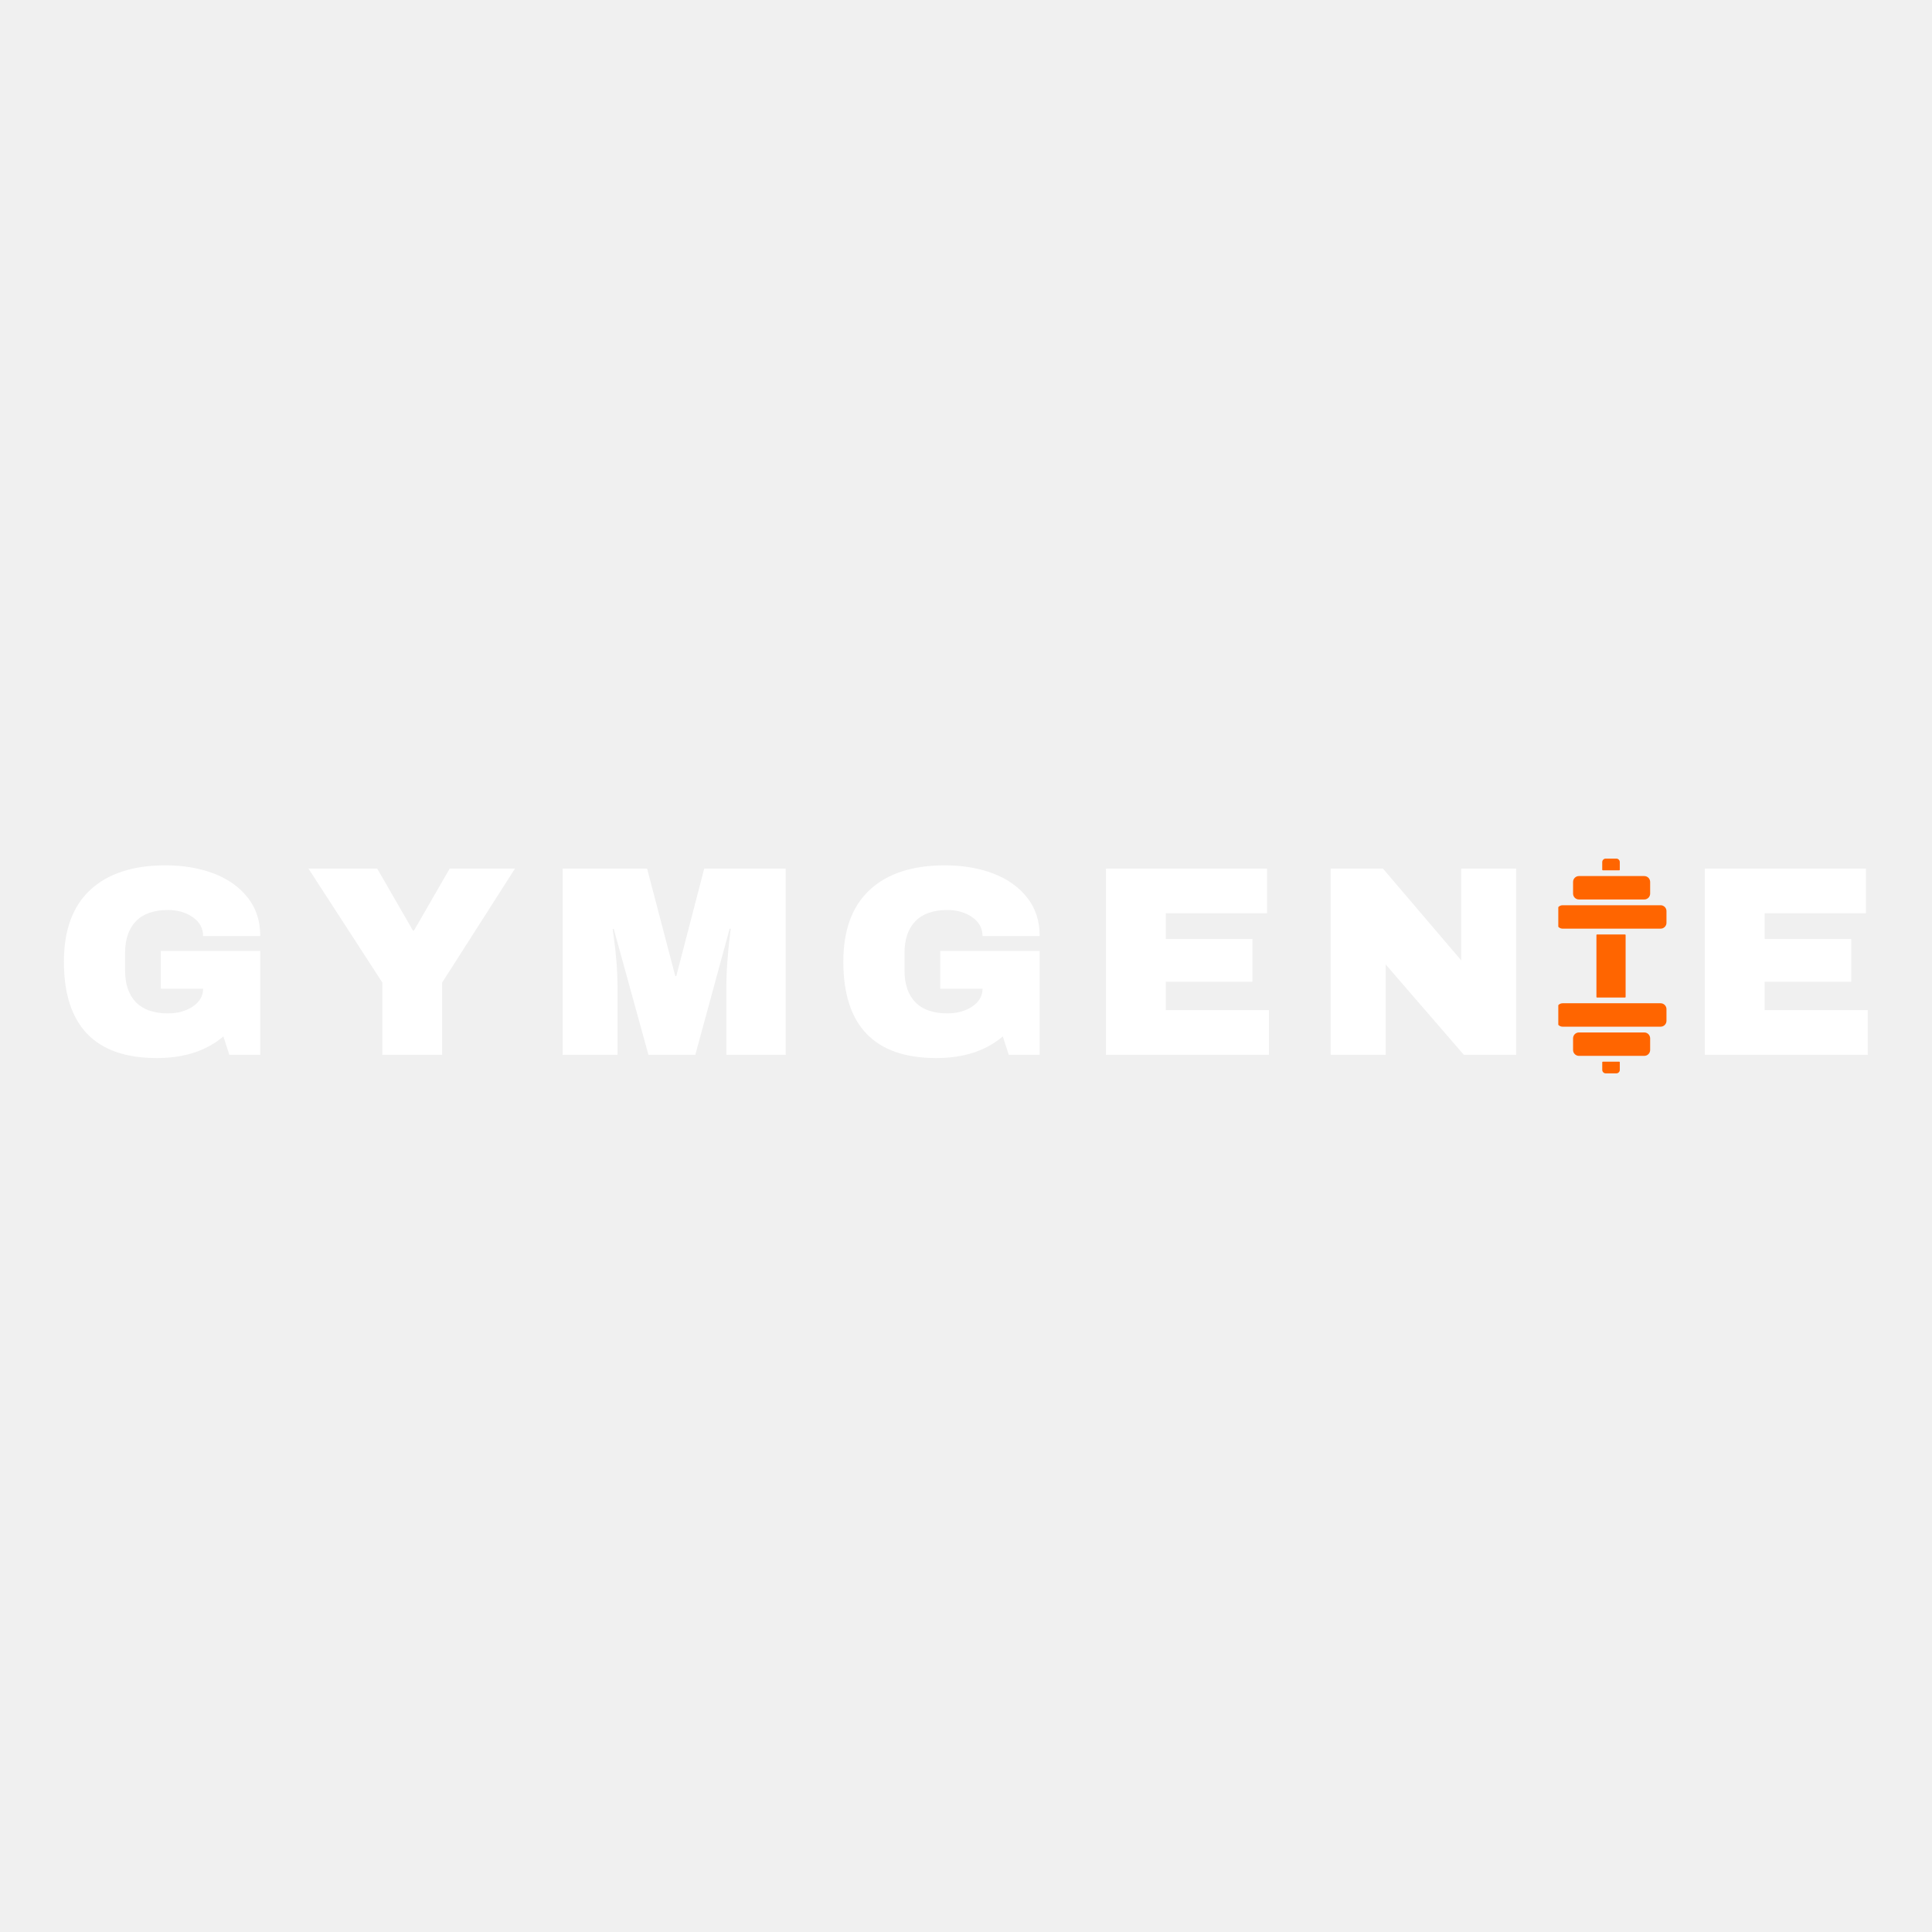
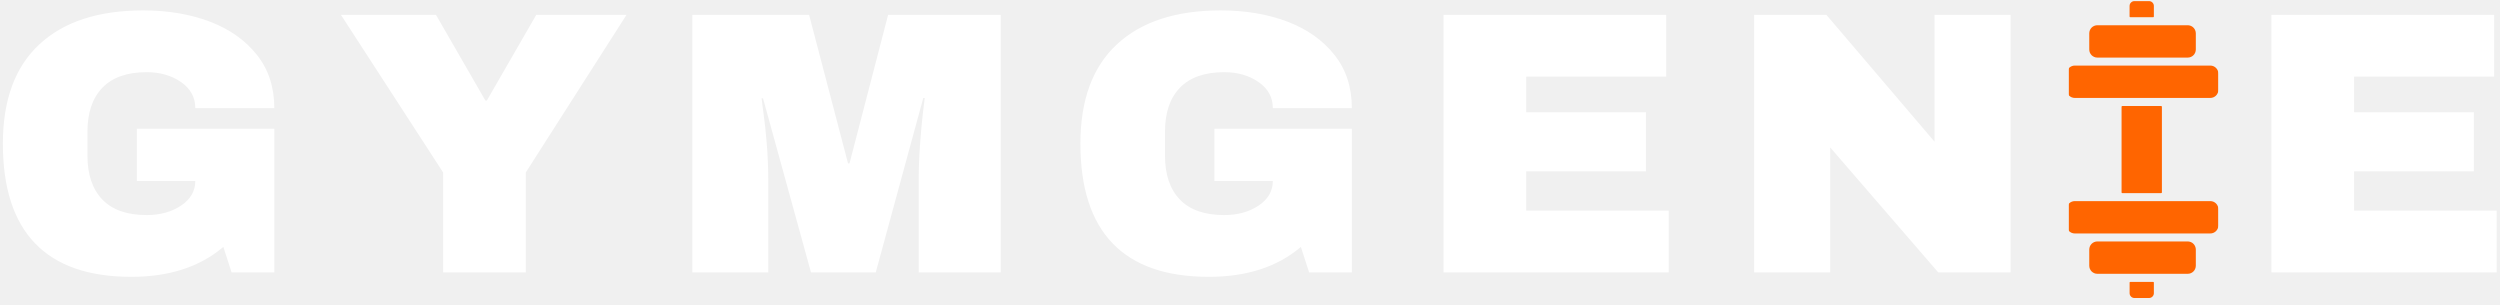
- <svg xmlns="http://www.w3.org/2000/svg" width="500" zoomAndPan="magnify" viewBox="0 0 375 375" height="500" preserveAspectRatio="xMidYMid meet" version="1.0">
-   <defs>
-     <g />
-     <clipPath id="844b0a03ff">
-       <path d="M 310 166.645 L 315 166.645 L 315 169 L 310 169 Z M 310 166.645 " clip-rule="nonzero" />
-     </clipPath>
-     <clipPath id="8cd5ea246d">
-       <path d="M 310 206 L 315 206 L 315 208.645 L 310 208.645 Z M 310 206 " clip-rule="nonzero" />
-     </clipPath>
-     <clipPath id="21fda2d118">
-       <path d="M 302.465 175 L 323.465 175 L 323.465 181 L 302.465 181 Z M 302.465 175 " clip-rule="nonzero" />
-     </clipPath>
-     <clipPath id="dd74892710">
-       <path d="M 302.465 194 L 323.465 194 L 323.465 200 L 302.465 200 Z M 302.465 194 " clip-rule="nonzero" />
-     </clipPath>
-   </defs>
-   <g fill="#ffffff" fill-opacity="1">
-     <g transform="translate(10.04515, 204.7423)">
-       <g>
-         <path d="M 22.062 -36.781 C 25.531 -36.781 28.648 -36.254 31.422 -35.203 C 34.191 -34.148 36.391 -32.598 38.016 -30.547 C 39.648 -28.504 40.469 -26.008 40.469 -23.062 L 29.375 -23.062 C 29.375 -24.57 28.707 -25.789 27.375 -26.719 C 26.039 -27.645 24.43 -28.109 22.547 -28.109 C 19.805 -28.109 17.734 -27.379 16.328 -25.922 C 14.93 -24.473 14.234 -22.414 14.234 -19.75 L 14.234 -16.391 C 14.234 -13.734 14.93 -11.676 16.328 -10.219 C 17.734 -8.77 19.805 -8.047 22.547 -8.047 C 24.43 -8.047 26.039 -8.488 27.375 -9.375 C 28.707 -10.27 29.375 -11.422 29.375 -12.828 L 21.172 -12.828 L 21.172 -20.172 L 40.469 -20.172 L 40.469 0 L 34.469 0 L 33.312 -3.578 C 30.02 -0.773 25.711 0.625 20.391 0.625 C 14.398 0.625 9.895 -0.941 6.875 -4.078 C 3.863 -7.211 2.359 -11.879 2.359 -18.078 C 2.359 -24.203 4.066 -28.848 7.484 -32.016 C 10.898 -35.191 15.758 -36.781 22.062 -36.781 Z M 22.062 -36.781 " />
-       </g>
-     </g>
+ <svg xmlns="http://www.w3.org/2000/svg" width="468" height="57" viewBox="0 0 468 57" fill="none">
+   <path d="M26.81 1.948C31.435 1.948 35.591 2.651 39.289 4.052C42.982 5.458 45.914 7.526 48.081 10.261C50.258 12.985 51.352 16.313 51.352 20.24H36.56C36.56 18.229 35.669 16.604 33.894 15.365C32.112 14.13 29.966 13.511 27.456 13.511C23.8 13.511 21.039 14.485 19.164 16.427C17.3 18.36 16.373 21.104 16.373 24.656V29.136C16.373 32.677 17.3 35.422 19.164 37.365C21.039 39.297 23.8 40.261 27.456 40.261C29.966 40.261 32.112 39.672 33.894 38.49C35.669 37.297 36.56 35.761 36.56 33.886H25.623V24.094H51.352V50.99H43.352L41.81 46.219C37.419 49.958 31.675 51.823 24.581 51.823C16.591 51.823 10.586 49.734 6.56 45.552C2.545 41.375 0.539 35.151 0.539 26.886C0.539 18.719 2.815 12.526 7.373 8.302C11.925 4.068 18.404 1.948 26.81 1.948Z" fill="white" />
+   <path d="M98.428 50.99H82.949V32.281L63.824 2.781H81.615L90.865 18.823H91.136L100.386 2.781H117.282L98.428 32.281V50.99Z" fill="white" />
+   <path d="M171.984 50.99V33.615C171.984 31.464 172.067 29.255 172.234 26.99C172.401 24.729 172.572 22.823 172.755 21.281C172.947 19.74 173.067 18.761 173.109 18.344H172.838L163.942 50.99H151.817L142.838 18.406H142.567C142.609 18.823 142.734 19.797 142.942 21.323C143.161 22.839 143.364 24.729 143.546 26.99C143.723 29.255 143.817 31.464 143.817 33.615V50.99H129.609V2.781H151.463L158.755 30.594H159.026L166.255 2.781H187.338V50.99H171.984Z" fill="white" />
+   <path d="M228.524 1.948C233.149 1.948 237.306 2.651 241.003 4.052C244.696 5.458 247.628 7.526 249.795 10.261C251.972 12.985 253.066 16.313 253.066 20.24H238.274C238.274 18.229 237.384 16.604 235.608 15.365C233.826 14.13 231.681 13.511 229.17 13.511C225.514 13.511 222.753 14.485 220.878 16.427C219.014 18.36 218.087 21.104 218.087 24.656V29.136C218.087 32.677 219.014 35.422 220.878 37.365C222.753 39.297 225.514 40.261 229.17 40.261C231.681 40.261 233.826 39.672 235.608 38.49C237.384 37.297 238.274 35.761 238.274 33.886H227.337V24.094H253.066V50.99H245.066L243.524 46.219C239.134 49.958 233.389 51.823 226.295 51.823C218.306 51.823 212.3 49.734 208.274 45.552C204.259 41.375 202.253 35.151 202.253 26.886C202.253 18.719 204.529 12.526 209.087 8.302C213.639 4.068 220.118 1.948 228.524 1.948Z" fill="white" />
+   <path d="M270.226 2.781H311.913V14.344H285.705V21.011H308.121V32.073H285.705V39.427H312.392V50.99H270.226V2.781Z" fill="white" />
+   <path d="M362.837 50.99L342.608 27.594V50.99H328.379V2.781H341.9L362.15 26.531V2.781H376.379V50.99H362.837Z" fill="white" />
+   <path d="M425.208 2.781H466.896V14.344H440.687V21.011H463.104V32.073H440.687V39.427H467.375V50.99H425.208V2.781Z" fill="white" />
+   <mask id="mask0_197_838" style="mask-type:luminance" maskUnits="userSpaceOnUse" x="397" y="0" width="7" height="4">
+     <path d="M397.333 0.193H404V3.333H397.333V0.193Z" fill="white" />
+   </mask>
+   <g mask="url(#mask0_197_838)">
+     <path d="M403.047 3.234H398.807C398.703 3.234 398.656 3.182 398.656 3.083V1.115C398.656 0.865 398.745 0.651 398.922 0.474C399.099 0.297 399.313 0.208 399.563 0.208H402.292C402.547 0.208 402.76 0.297 402.938 0.474C403.115 0.651 403.203 0.865 403.203 1.115V3.083C403.203 3.182 403.151 3.234 403.052 3.234H403.047Z" fill="#FF6500" />
  </g>
-   <g fill="#ffffff" fill-opacity="1">
-     <g transform="translate(59.49285, 204.7423)">
-       <g>
-         <path d="M 26.328 0 L 14.719 0 L 14.719 -14.031 L 0.375 -36.156 L 13.719 -36.156 L 20.656 -24.125 L 20.859 -24.125 L 27.797 -36.156 L 40.469 -36.156 L 26.328 -14.031 Z M 26.328 0 " />
-       </g>
-     </g>
+   <mask id="mask1_197_838" style="mask-type:luminance" maskUnits="userSpaceOnUse" x="397" y="52" width="7" height="5">
+     <path d="M397.333 52.667H404V56.193H397.333V52.667Z" fill="white" />
+   </mask>
+   <g mask="url(#mask1_197_838)">
+     <path d="M402.292 55.786H399.568C399.318 55.786 399.104 55.698 398.927 55.521C398.75 55.344 398.662 55.13 398.662 54.88V52.911C398.662 52.813 398.708 52.761 398.813 52.761H403.052C403.151 52.761 403.203 52.813 403.203 52.911V54.88C403.203 55.13 403.115 55.344 402.938 55.521C402.761 55.698 402.547 55.786 402.292 55.786Z" fill="#FF6500" />
  </g>
-   <g fill="#ffffff" fill-opacity="1">
-     <g transform="translate(106.0505, 204.7423)">
-       <g>
-         <path d="M 34.938 0 L 34.938 -13.031 C 34.938 -14.645 35 -16.301 35.125 -18 C 35.25 -19.695 35.379 -21.125 35.516 -22.281 C 35.66 -23.438 35.75 -24.172 35.781 -24.484 L 35.578 -24.484 L 28.906 0 L 19.812 0 L 13.078 -24.438 L 12.875 -24.438 C 12.906 -24.125 13 -23.395 13.156 -22.25 C 13.32 -21.113 13.473 -19.695 13.609 -18 C 13.742 -16.301 13.812 -14.645 13.812 -13.031 L 13.812 0 L 3.156 0 L 3.156 -36.156 L 19.547 -36.156 L 25.016 -15.297 L 25.219 -15.297 L 30.641 -36.156 L 46.453 -36.156 L 46.453 0 Z M 34.938 0 " />
-       </g>
-     </g>
+   <path d="M409.542 10.781H392.625C392.422 10.781 392.229 10.745 392.047 10.667C391.859 10.589 391.698 10.479 391.552 10.339C391.411 10.198 391.302 10.031 391.224 9.849C391.151 9.662 391.109 9.469 391.109 9.266V6.24C391.109 6.037 391.151 5.844 391.224 5.662C391.302 5.474 391.411 5.313 391.552 5.167C391.698 5.026 391.859 4.917 392.047 4.839C392.229 4.766 392.422 4.724 392.625 4.724H409.542C409.74 4.724 409.932 4.766 410.12 4.839C410.307 4.917 410.469 5.026 410.609 5.167C410.755 5.313 410.865 5.474 410.938 5.662C411.016 5.844 411.057 6.037 411.057 6.24V9.266C411.057 9.469 411.016 9.662 410.938 9.849C410.865 10.031 410.755 10.198 410.609 10.339C410.469 10.479 410.307 10.589 410.12 10.667C409.932 10.745 409.74 10.781 409.542 10.781Z" fill="#FF6500" />
+   <mask id="mask2_197_838" style="mask-type:luminance" maskUnits="userSpaceOnUse" x="387" y="11" width="29" height="9">
+     <path d="M387.287 11.333H415.287V19.333H387.287V11.333Z" fill="white" />
+   </mask>
+   <g mask="url(#mask2_197_838)">
+     <path d="M413.771 18.333H388.396C388.198 18.333 388.005 18.292 387.818 18.219C387.63 18.141 387.469 18.031 387.328 17.891C387.182 17.745 387.073 17.583 387 17.396C386.922 17.214 386.88 17.021 386.88 16.818V13.792C386.88 13.589 386.922 13.396 387 13.208C387.073 13.026 387.182 12.86 387.328 12.719C387.469 12.578 387.63 12.469 387.818 12.391C388.005 12.313 388.198 12.276 388.396 12.276H413.771C413.969 12.276 414.162 12.313 414.349 12.391C414.531 12.469 414.698 12.578 414.839 12.719C414.979 12.86 415.089 13.026 415.167 13.208C415.245 13.396 415.281 13.589 415.281 13.792V16.818C415.281 17.021 415.245 17.214 415.167 17.396C415.089 17.583 414.979 17.745 414.839 17.891C414.698 18.031 414.531 18.141 414.349 18.219C414.162 18.292 413.969 18.333 413.771 18.333Z" fill="#FF6500" />
  </g>
-   <g fill="#ffffff" fill-opacity="1">
-     <g transform="translate(161.3309, 204.7423)">
-       <g>
-         <path d="M 22.062 -36.781 C 25.531 -36.781 28.648 -36.254 31.422 -35.203 C 34.191 -34.148 36.391 -32.598 38.016 -30.547 C 39.648 -28.504 40.469 -26.008 40.469 -23.062 L 29.375 -23.062 C 29.375 -24.57 28.707 -25.789 27.375 -26.719 C 26.039 -27.645 24.43 -28.109 22.547 -28.109 C 19.805 -28.109 17.734 -27.379 16.328 -25.922 C 14.93 -24.473 14.234 -22.414 14.234 -19.75 L 14.234 -16.391 C 14.234 -13.734 14.93 -11.676 16.328 -10.219 C 17.734 -8.77 19.805 -8.047 22.547 -8.047 C 24.43 -8.047 26.039 -8.488 27.375 -9.375 C 28.707 -10.27 29.375 -11.422 29.375 -12.828 L 21.172 -12.828 L 21.172 -20.172 L 40.469 -20.172 L 40.469 0 L 34.469 0 L 33.312 -3.578 C 30.02 -0.773 25.711 0.625 20.391 0.625 C 14.398 0.625 9.895 -0.941 6.875 -4.078 C 3.863 -7.211 2.359 -11.879 2.359 -18.078 C 2.359 -24.203 4.066 -28.848 7.484 -32.016 C 10.898 -35.191 15.758 -36.781 22.062 -36.781 Z M 22.062 -36.781 " />
-       </g>
-     </g>
+   <path d="M409.542 51.255H392.625C392.422 51.255 392.229 51.219 392.047 51.141C391.859 51.063 391.698 50.953 391.552 50.813C391.411 50.672 391.302 50.505 391.224 50.323C391.151 50.136 391.109 49.943 391.109 49.745V46.714C391.109 46.516 391.151 46.318 391.224 46.136C391.302 45.948 391.411 45.786 391.552 45.641C391.698 45.5 391.859 45.391 392.047 45.313C392.229 45.24 392.422 45.198 392.625 45.198H409.542C409.74 45.198 409.932 45.24 410.12 45.313C410.307 45.391 410.469 45.5 410.609 45.641C410.755 45.786 410.865 45.948 410.938 46.136C411.016 46.318 411.057 46.516 411.057 46.714V49.745C411.057 49.943 411.016 50.136 410.938 50.323C410.865 50.505 410.755 50.672 410.609 50.813C410.469 50.953 410.307 51.063 410.12 51.141C409.932 51.219 409.74 51.255 409.542 51.255Z" fill="#FF6500" />
+   <mask id="mask3_197_838" style="mask-type:luminance" maskUnits="userSpaceOnUse" x="387" y="36" width="29" height="9">
+     <path d="M387.287 36.667H415.287V44.667H387.287V36.667Z" fill="white" />
+   </mask>
+   <g mask="url(#mask3_197_838)">
+     <path d="M413.771 43.703H388.396C388.198 43.703 388.005 43.667 387.818 43.589C387.63 43.511 387.469 43.401 387.328 43.261C387.182 43.12 387.073 42.953 387 42.771C386.922 42.583 386.88 42.391 386.88 42.188V39.161C386.88 38.958 386.922 38.766 387 38.583C387.073 38.396 387.182 38.234 387.328 38.089C387.469 37.948 387.63 37.839 387.818 37.761C388.005 37.688 388.198 37.646 388.396 37.646H413.771C413.969 37.646 414.162 37.688 414.349 37.761C414.531 37.839 414.698 37.948 414.839 38.089C414.979 38.234 415.089 38.396 415.167 38.583C415.245 38.766 415.281 38.958 415.281 39.161V42.188C415.281 42.391 415.245 42.583 415.167 42.771C415.089 42.953 414.979 43.12 414.839 43.261C414.698 43.401 414.531 43.511 414.349 43.589C414.162 43.667 413.969 43.703 413.771 43.703Z" fill="#FF6500" />
  </g>
-   <g fill="#ffffff" fill-opacity="1">
-     <g transform="translate(210.7786, 204.7423)">
-       <g>
-         <path d="M 3.891 -36.156 L 35.156 -36.156 L 35.156 -27.484 L 15.5 -27.484 L 15.5 -22.484 L 32.312 -22.484 L 32.312 -14.188 L 15.5 -14.188 L 15.5 -8.672 L 35.516 -8.672 L 35.516 0 L 3.891 0 Z M 3.891 -36.156 " />
-       </g>
-     </g>
-   </g>
-   <g fill="#ffffff" fill-opacity="1">
-     <g transform="translate(254.3936, 204.7423)">
-       <g>
-         <path d="M 29.734 0 L 14.562 -17.547 L 14.562 0 L 3.891 0 L 3.891 -36.156 L 14.031 -36.156 L 29.219 -18.344 L 29.219 -36.156 L 39.891 -36.156 L 39.891 0 Z M 29.734 0 " />
-       </g>
-     </g>
-   </g>
-   <g fill="#ffffff" fill-opacity="1">
-     <g transform="translate(303.8413, 204.7423)">
-       <g />
-     </g>
-   </g>
-   <g fill="#ffffff" fill-opacity="1">
-     <g transform="translate(327.0156, 204.7423)">
-       <g>
-         <path d="M 3.891 -36.156 L 35.156 -36.156 L 35.156 -27.484 L 15.5 -27.484 L 15.5 -22.484 L 32.312 -22.484 L 32.312 -14.188 L 15.5 -14.188 L 15.5 -8.672 L 35.516 -8.672 L 35.516 0 L 3.891 0 Z M 3.891 -36.156 " />
-       </g>
-     </g>
-   </g>
-   <g clip-path="url(#844b0a03ff)">
-     <path fill="#ff6500" d="M 314.285 168.926 L 311.105 168.926 C 311.027 168.926 310.992 168.887 310.992 168.812 L 310.992 167.336 C 310.992 167.148 311.059 166.988 311.191 166.855 C 311.324 166.723 311.484 166.656 311.672 166.656 L 313.719 166.656 C 313.91 166.656 314.07 166.723 314.203 166.855 C 314.336 166.988 314.402 167.148 314.402 167.336 L 314.402 168.812 C 314.402 168.887 314.363 168.926 314.289 168.926 Z M 314.285 168.926 " fill-opacity="1" fill-rule="nonzero" />
-   </g>
-   <g clip-path="url(#8cd5ea246d)">
-     <path fill="#ff6500" d="M 313.719 208.34 L 311.676 208.34 C 311.488 208.34 311.328 208.273 311.195 208.141 C 311.062 208.008 310.996 207.848 310.996 207.66 L 310.996 206.184 C 310.996 206.109 311.031 206.07 311.109 206.07 L 314.289 206.07 C 314.363 206.07 314.402 206.109 314.402 206.184 L 314.402 207.66 C 314.402 207.848 314.336 208.008 314.203 208.141 C 314.07 208.273 313.91 208.34 313.719 208.34 Z M 313.719 208.34 " fill-opacity="1" fill-rule="nonzero" />
-   </g>
-   <path fill="#ff6500" d="M 319.156 174.586 L 306.469 174.586 C 306.316 174.586 306.172 174.559 306.035 174.5 C 305.895 174.441 305.773 174.359 305.664 174.254 C 305.559 174.148 305.477 174.023 305.418 173.887 C 305.363 173.746 305.332 173.602 305.332 173.449 L 305.332 171.18 C 305.332 171.027 305.363 170.883 305.418 170.746 C 305.477 170.605 305.559 170.484 305.664 170.375 C 305.773 170.27 305.895 170.188 306.035 170.129 C 306.172 170.074 306.316 170.043 306.469 170.043 L 319.156 170.043 C 319.305 170.043 319.449 170.074 319.59 170.129 C 319.73 170.188 319.852 170.27 319.957 170.375 C 320.066 170.484 320.148 170.605 320.203 170.746 C 320.262 170.883 320.293 171.027 320.293 171.18 L 320.293 173.449 C 320.293 173.602 320.262 173.746 320.203 173.887 C 320.148 174.023 320.066 174.148 319.957 174.254 C 319.852 174.359 319.73 174.441 319.59 174.5 C 319.449 174.559 319.305 174.586 319.156 174.586 Z M 319.156 174.586 " fill-opacity="1" fill-rule="nonzero" />
-   <g clip-path="url(#21fda2d118)">
-     <path fill="#ff6500" d="M 322.328 180.25 L 303.297 180.25 C 303.148 180.25 303.004 180.219 302.863 180.164 C 302.723 180.105 302.602 180.023 302.496 179.918 C 302.387 179.809 302.305 179.688 302.25 179.547 C 302.191 179.41 302.16 179.266 302.16 179.113 L 302.16 176.844 C 302.16 176.691 302.191 176.547 302.25 176.406 C 302.305 176.27 302.387 176.145 302.496 176.039 C 302.602 175.934 302.723 175.852 302.863 175.793 C 303.004 175.734 303.148 175.707 303.297 175.707 L 322.328 175.707 C 322.477 175.707 322.621 175.734 322.762 175.793 C 322.898 175.852 323.023 175.934 323.129 176.039 C 323.234 176.145 323.316 176.27 323.375 176.406 C 323.434 176.547 323.461 176.691 323.461 176.844 L 323.461 179.113 C 323.461 179.266 323.434 179.41 323.375 179.547 C 323.316 179.688 323.234 179.809 323.129 179.918 C 323.023 180.023 322.898 180.105 322.762 180.164 C 322.621 180.219 322.477 180.25 322.328 180.25 Z M 322.328 180.25 " fill-opacity="1" fill-rule="nonzero" />
-   </g>
-   <path fill="#ff6500" d="M 319.156 204.941 L 306.469 204.941 C 306.316 204.941 306.172 204.914 306.035 204.855 C 305.895 204.797 305.773 204.715 305.664 204.609 C 305.559 204.504 305.477 204.379 305.418 204.242 C 305.363 204.102 305.332 203.957 305.332 203.809 L 305.332 201.535 C 305.332 201.387 305.363 201.238 305.418 201.102 C 305.477 200.961 305.559 200.84 305.664 200.73 C 305.773 200.625 305.895 200.543 306.035 200.484 C 306.172 200.43 306.316 200.398 306.469 200.398 L 319.156 200.398 C 319.305 200.398 319.449 200.43 319.59 200.484 C 319.73 200.543 319.852 200.625 319.957 200.73 C 320.066 200.84 320.148 200.961 320.203 201.102 C 320.262 201.238 320.293 201.387 320.293 201.535 L 320.293 203.809 C 320.293 203.957 320.262 204.102 320.203 204.242 C 320.148 204.379 320.066 204.504 319.957 204.609 C 319.852 204.715 319.73 204.797 319.59 204.855 C 319.449 204.914 319.305 204.941 319.156 204.941 Z M 319.156 204.941 " fill-opacity="1" fill-rule="nonzero" />
-   <g clip-path="url(#dd74892710)">
-     <path fill="#ff6500" d="M 322.328 199.277 L 303.297 199.277 C 303.148 199.277 303.004 199.25 302.863 199.191 C 302.723 199.133 302.602 199.051 302.496 198.945 C 302.387 198.84 302.305 198.715 302.25 198.578 C 302.191 198.438 302.16 198.293 302.16 198.141 L 302.16 195.871 C 302.16 195.719 302.191 195.574 302.25 195.438 C 302.305 195.297 302.387 195.176 302.496 195.066 C 302.602 194.961 302.723 194.879 302.863 194.82 C 303.004 194.766 303.148 194.734 303.297 194.734 L 322.328 194.734 C 322.477 194.734 322.621 194.766 322.762 194.82 C 322.898 194.879 323.023 194.961 323.129 195.066 C 323.234 195.176 323.316 195.297 323.375 195.438 C 323.434 195.574 323.461 195.719 323.461 195.871 L 323.461 198.141 C 323.461 198.293 323.434 198.438 323.375 198.578 C 323.316 198.715 323.234 198.84 323.129 198.945 C 323.023 199.051 322.898 199.133 322.762 199.191 C 322.621 199.25 322.477 199.277 322.328 199.277 Z M 322.328 199.277 " fill-opacity="1" fill-rule="nonzero" />
-   </g>
-   <path fill="#ff6500" d="M 315.418 193.617 L 309.98 193.617 C 309.902 193.617 309.867 193.578 309.867 193.5 L 309.867 181.496 C 309.867 181.422 309.902 181.383 309.98 181.383 L 315.418 181.383 C 315.492 181.383 315.531 181.422 315.531 181.496 L 315.531 193.5 C 315.531 193.578 315.492 193.617 315.418 193.617 Z M 315.418 193.617 " fill-opacity="1" fill-rule="nonzero" />
+   <path d="M404.557 36.156H397.307C397.203 36.156 397.156 36.104 397.156 36V19.995C397.156 19.896 397.203 19.844 397.307 19.844H404.557C404.656 19.844 404.708 19.896 404.708 19.995V36C404.708 36.104 404.656 36.156 404.557 36.156Z" fill="#FF6500" />
</svg>
